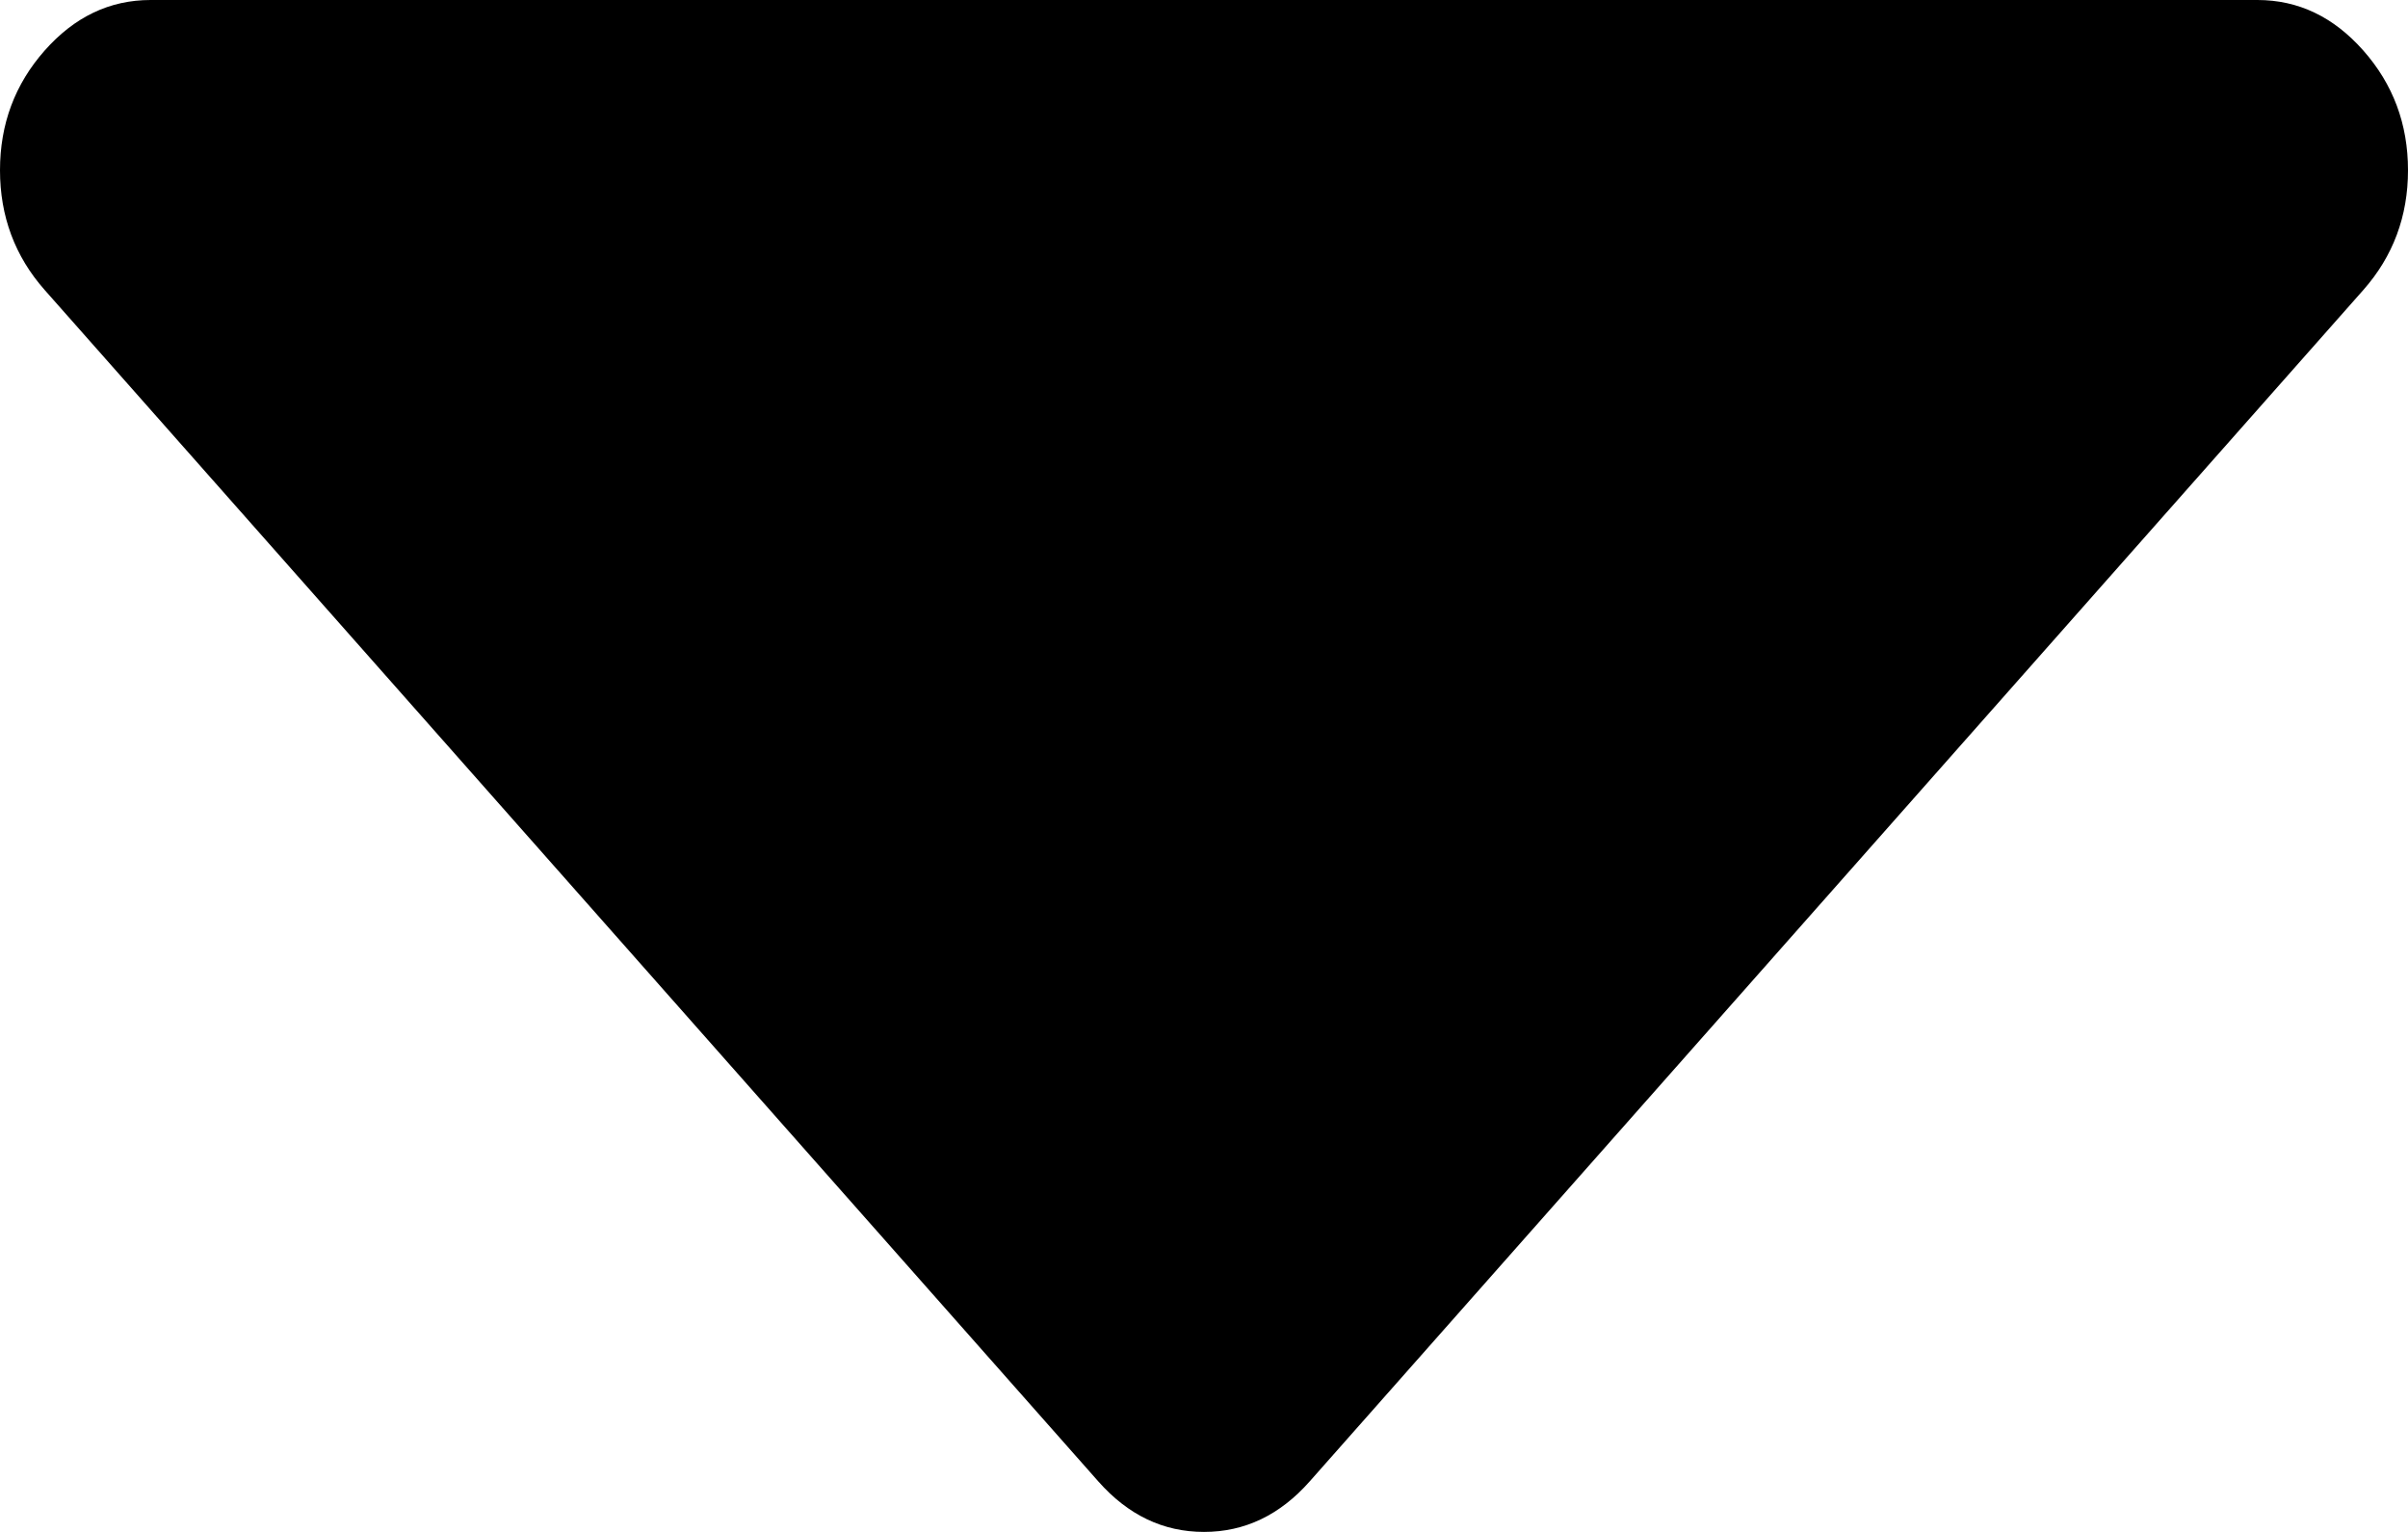
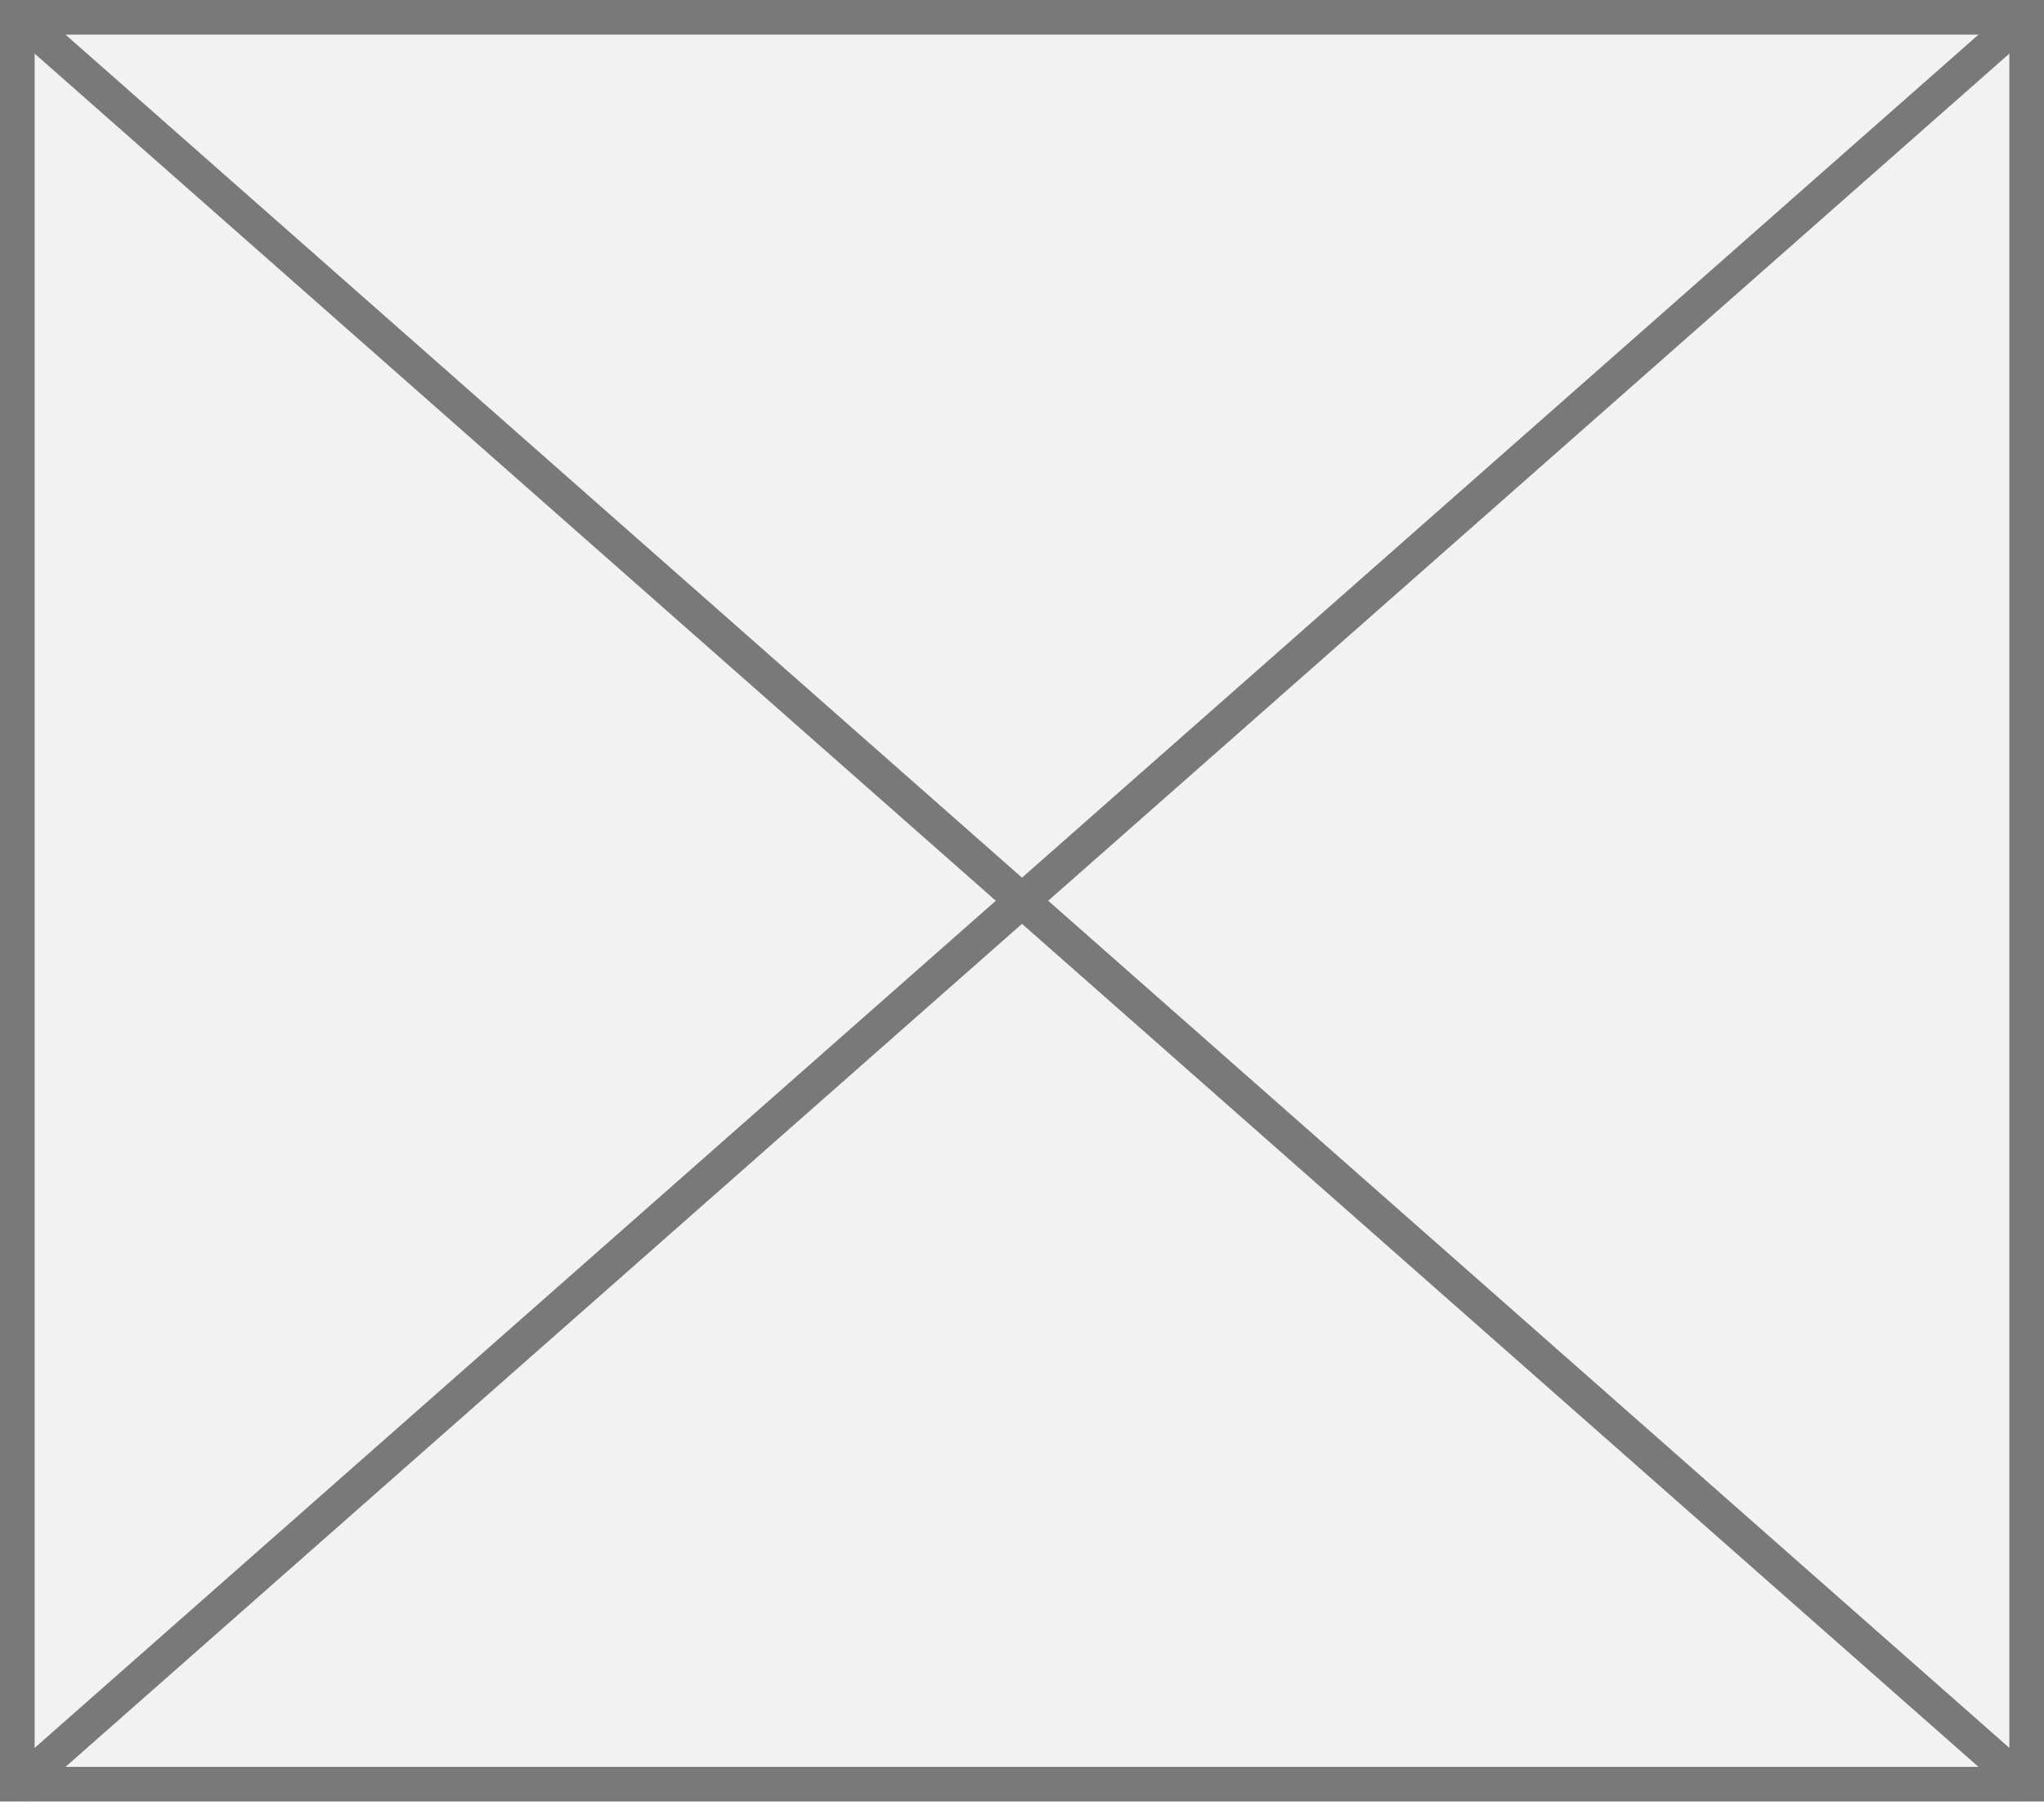
- <svg xmlns="http://www.w3.org/2000/svg" version="1.1" width="11px" height="7px">
-   <g transform="matrix(1 0 0 1 -536 -388 )">
-     <path d="M 10.796 0.231  C 10.932 0.385  11 0.567  11 0.778  C 11 0.988  10.932 1.171  10.796 1.325  L 5.983 6.769  C 5.847 6.923  5.686 7  5.5 7  C 5.314 7  5.153 6.923  5.017 6.769  L 0.204 1.325  C 0.068 1.171  0 0.988  0 0.778  C 0 0.567  0.068 0.385  0.204 0.231  C 0.34 0.077  0.501 0  0.688 0  L 10.312 0  C 10.499 0  10.66 0.077  10.796 0.231  Z " fill-rule="nonzero" fill="#000000" stroke="none" transform="matrix(1 0 0 1 536 388 )" />
+ <svg xmlns="http://www.w3.org/2000/svg" version="1.1" width="59px" height="52px">
+   <g transform="matrix(1 0 0 1 -38 -255 )">
+     <path d="M 38.5 255.5  L 96.5 255.5  L 96.5 306.5  L 38.5 306.5  L 38.5 255.5  Z " fill-rule="nonzero" fill="#f2f2f2" stroke="none" />
+     <path d="M 38.5 255.5  L 96.5 255.5  L 96.5 306.5  L 38.5 306.5  L 38.5 255.5  Z " stroke-width="1" stroke="#797979" fill="none" />
+     <path d="M 38.426 255.375  L 96.574 306.625  M 96.574 255.375  L 38.426 306.625  " stroke-width="1" stroke="#797979" fill="none" />
  </g>
</svg>
